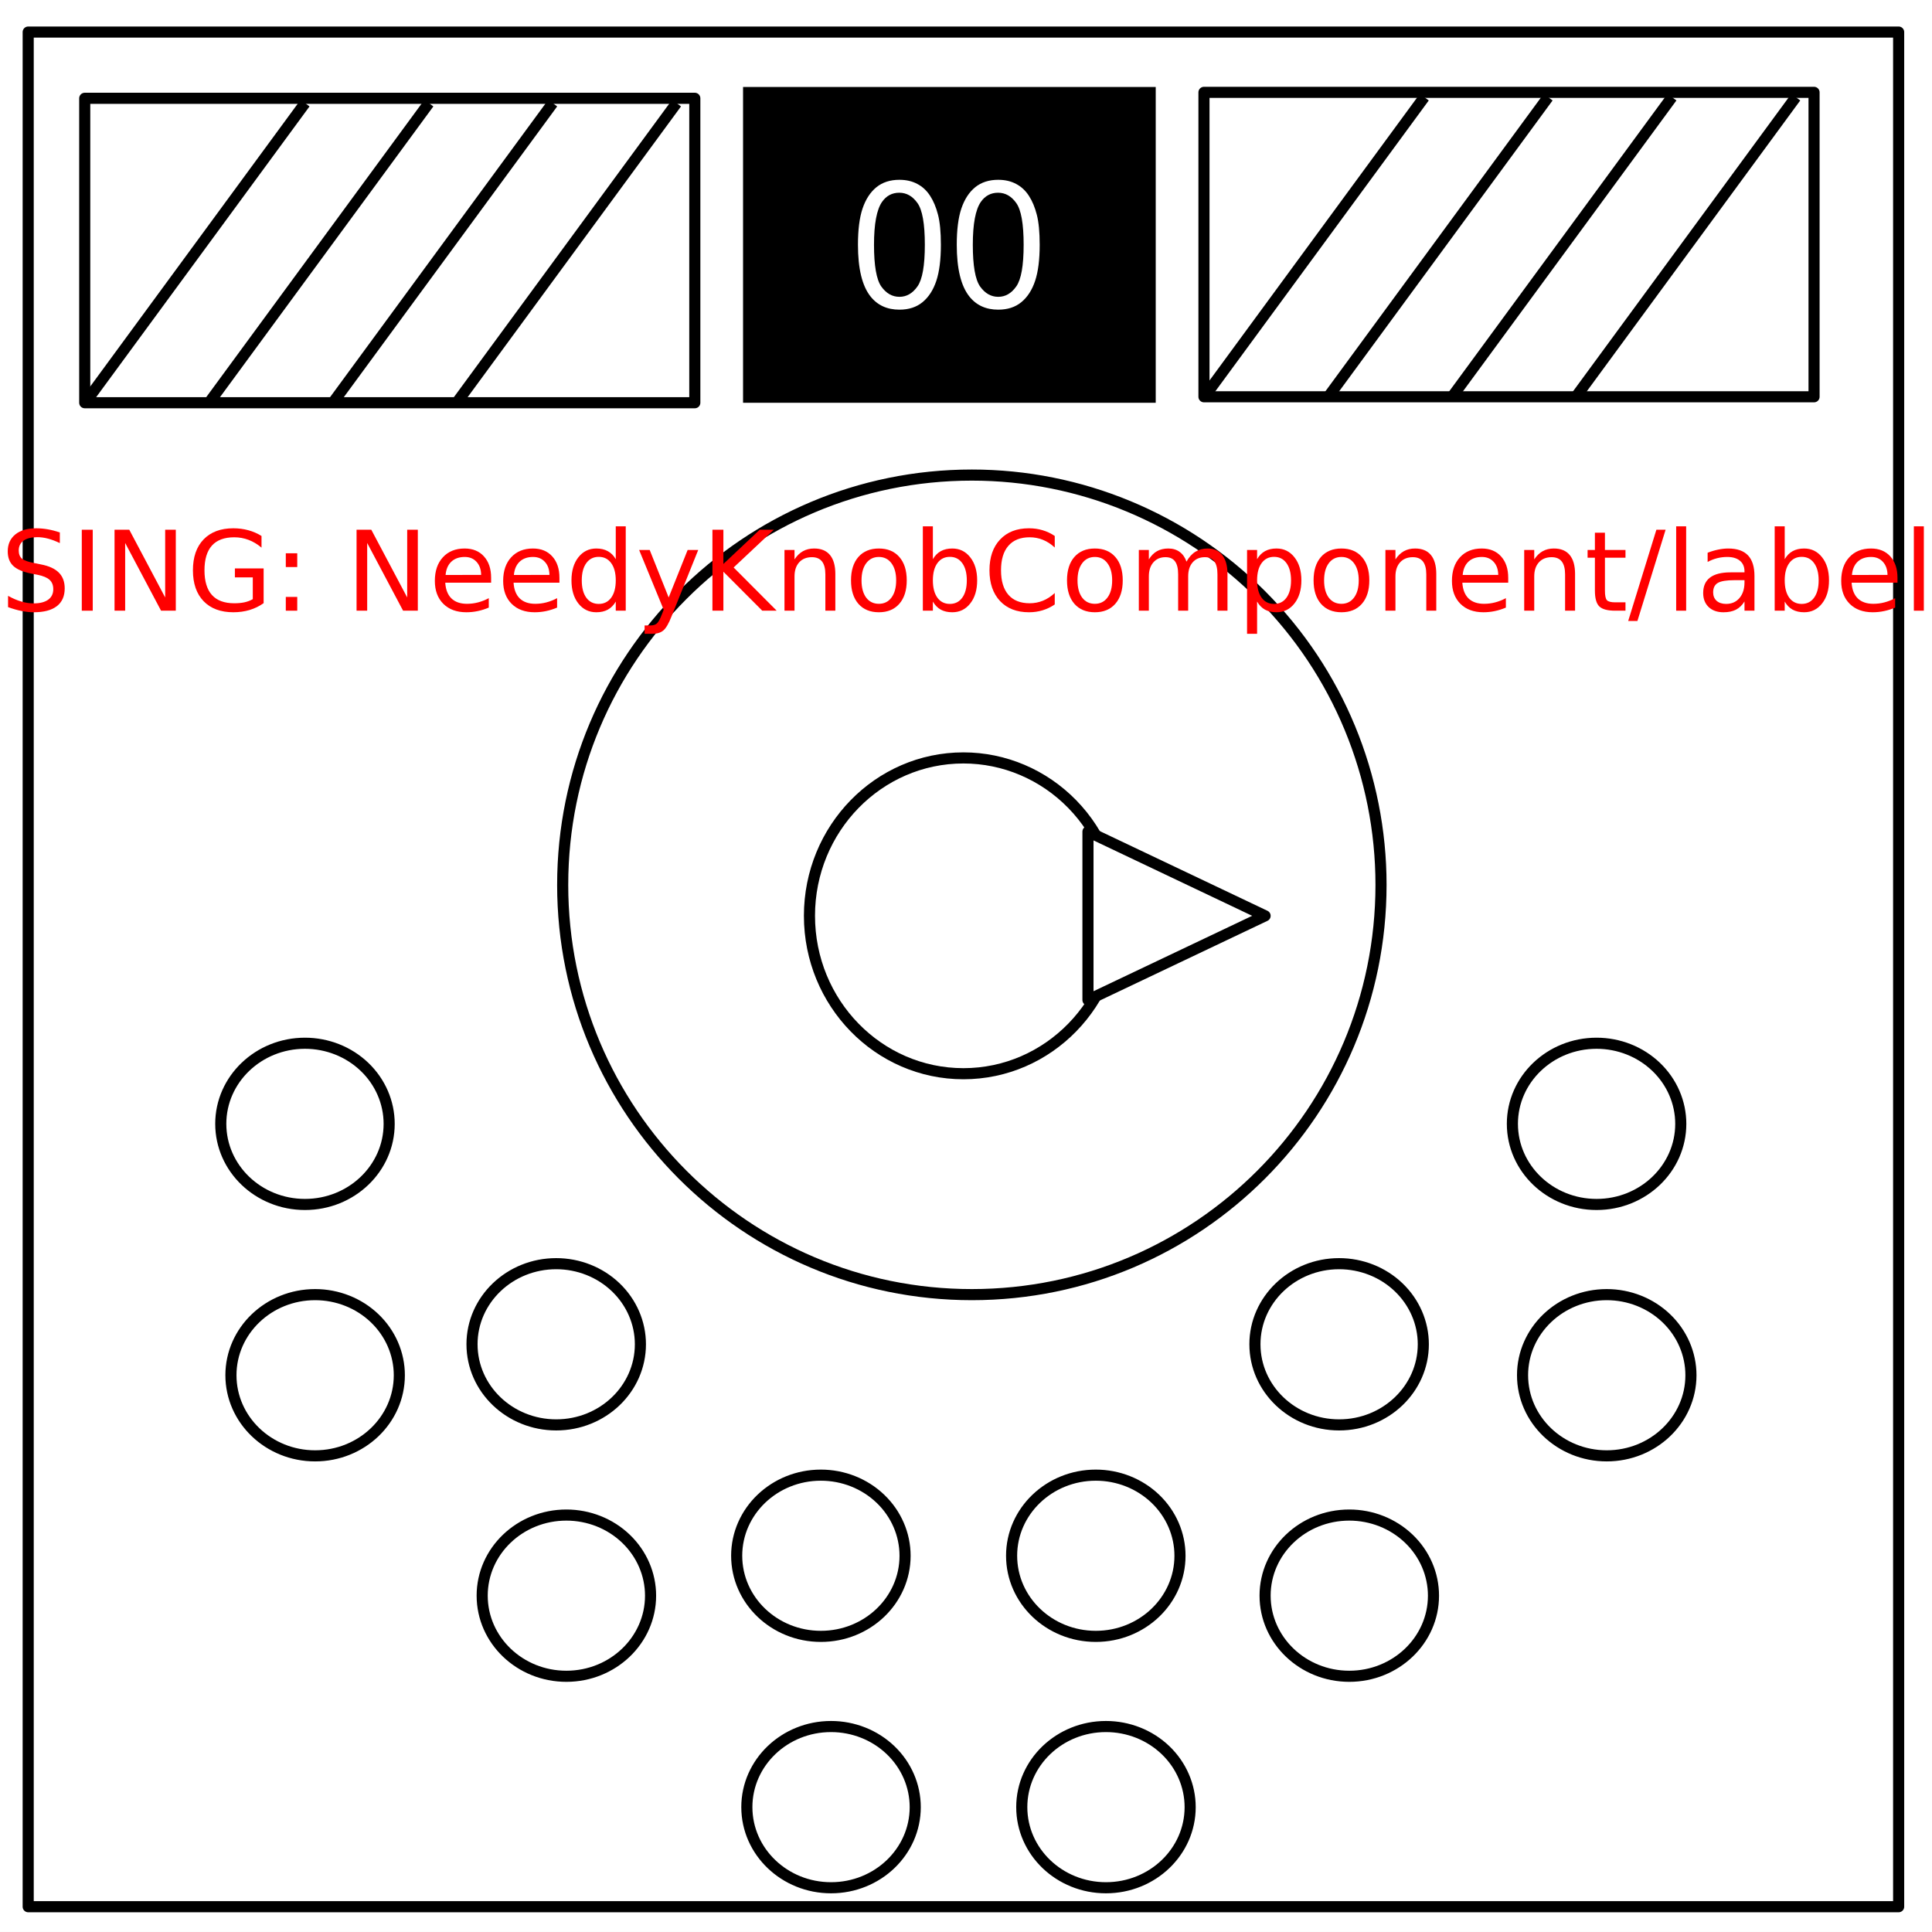
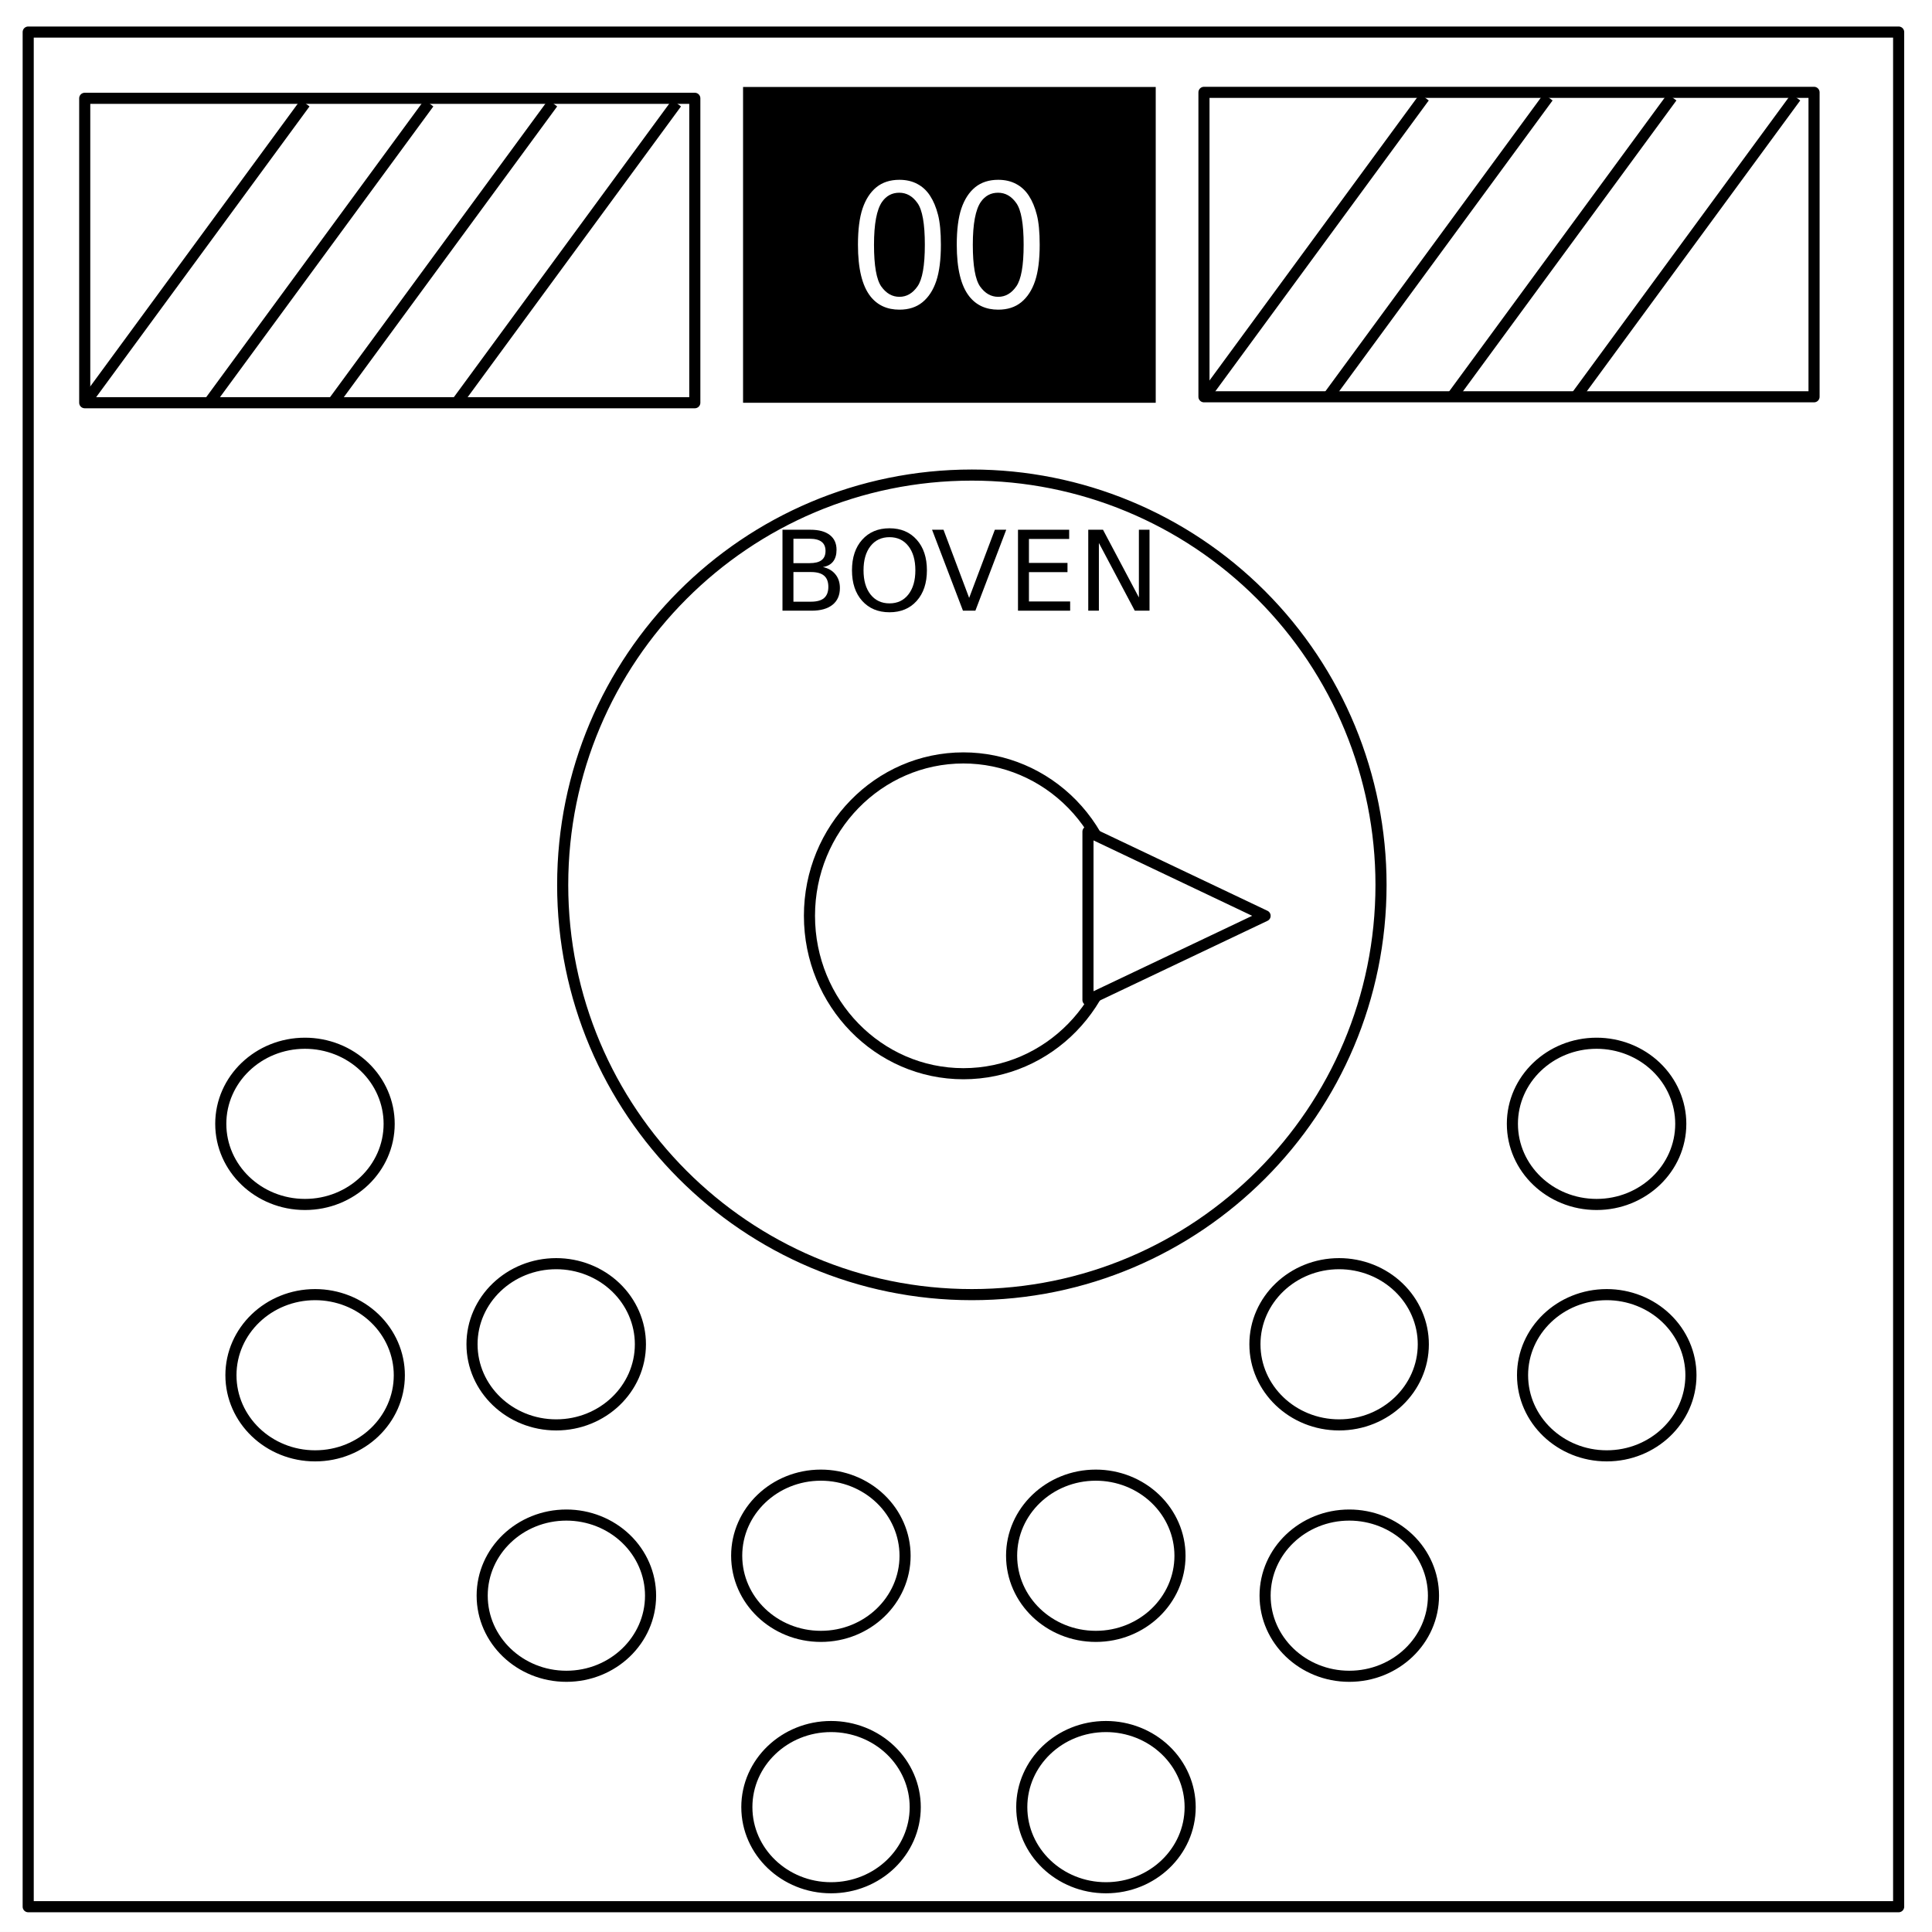
<svg xmlns="http://www.w3.org/2000/svg" id="svg125" stroke-miterlimit="10" stroke-linecap="square" stroke="none" fill="none" viewBox="0.0 0.0 348.0 348.0" version="1.1">
  <defs id="defs129" />
  <clipPath id="p.0">
    <path id="path2" clip-rule="nonzero" d="m0 0l348.0 0l0 348.0l-348.0 0l0 -348.0z" />
  </clipPath>
  <g id="g119" clip-path="url(#p.0)">
    <path style="fill:#000000;fill-opacity:0;fill-rule:nonzero" id="path5" d="M 0,0 H 348 V 348 H 0 Z" />
    <path style="fill:#ffffff;fill-rule:nonzero" id="path7" d="M -6,0 H 348.016 V 347.969 H -6 Z" />
    <path style="fill:#000000;fill-opacity:0;fill-rule:nonzero" id="path9" d="m 5.079,5.776 h 336.913 V 343.445 H 5.079 Z" />
    <path style="fill-rule:nonzero;stroke:#000000;stroke-width:2;stroke-linecap:butt;stroke-linejoin:round" id="path11" d="m 5.079,5.776 h 336.913 V 343.445 H 5.079 Z" />
    <path style="fill:#000000;fill-rule:nonzero" id="path13" d="m 133.843,15.667 h 74.331 v 56.882 h -74.331 z" />
    <path style="fill:#ffffff;fill-rule:nonzero" id="path15" d="m 154.539,44.09 q 0,-4.062 0.828,-6.531 0.844,-2.484 2.484,-3.828 1.656,-1.344 4.156,-1.344 1.844,0 3.234,0.75 1.391,0.734 2.297,2.141 0.906,1.391 1.422,3.406 0.516,2 0.516,5.406 0,4.031 -0.828,6.516 -0.828,2.469 -2.484,3.828 -1.641,1.344 -4.156,1.344 -3.312,0 -5.203,-2.375 -2.266,-2.859 -2.266,-9.312 z m 2.891,0 q 0,5.641 1.312,7.516 1.328,1.859 3.266,1.859 1.938,0 3.25,-1.875 1.328,-1.875 1.328,-7.5 0,-5.656 -1.328,-7.516 -1.312,-1.859 -3.281,-1.859 -1.938,0 -3.094,1.641 -1.453,2.094 -1.453,7.734 z m 14.906,0 q 0,-4.062 0.828,-6.531 0.844,-2.484 2.484,-3.828 1.656,-1.344 4.156,-1.344 1.844,0 3.234,0.75 1.391,0.734 2.297,2.141 0.906,1.391 1.422,3.406 0.516,2 0.516,5.406 0,4.031 -0.828,6.516 -0.828,2.469 -2.484,3.828 -1.641,1.344 -4.156,1.344 -3.312,0 -5.203,-2.375 -2.266,-2.859 -2.266,-9.312 z m 2.891,0 q 0,5.641 1.312,7.516 1.328,1.859 3.266,1.859 1.938,0 3.25,-1.875 1.328,-1.875 1.328,-7.5 0,-5.656 -1.328,-7.516 -1.312,-1.859 -3.281,-1.859 -1.938,0 -3.094,1.641 -1.453,2.094 -1.453,7.734 z" />
    <path style="fill:#ffffff;fill-rule:nonzero" id="path17" d="m 145.803,164.961 v 0 c 0,-15.707 12.416,-28.441 27.732,-28.441 v 0 c 7.355,0 14.409,2.996 19.61,8.33 5.201,5.334 8.123,12.568 8.123,20.111 v 0 c 0,15.707 -12.416,28.441 -27.732,28.441 v 0 c -15.316,0 -27.732,-12.733 -27.732,-28.441 z" />
    <path style="fill-rule:nonzero;stroke:#000000;stroke-width:2;stroke-linecap:butt;stroke-linejoin:round" id="path19" d="m 145.803,164.961 v 0 c 0,-15.707 12.416,-28.441 27.732,-28.441 v 0 c 7.355,0 14.409,2.996 19.61,8.33 5.201,5.334 8.123,12.568 8.123,20.111 v 0 c 0,15.707 -12.416,28.441 -27.732,28.441 v 0 c -15.316,0 -27.732,-12.733 -27.732,-28.441 z" />
    <path style="fill:#000000;fill-opacity:0;fill-rule:nonzero" id="path21" d="m 148.85,82.887 h 52.409 v 48 h -52.409 z" />
    <path style="fill:#ffffff;fill-rule:nonzero" id="path23" d="m 39.766,202.433 v 0 c 0,-8.019 6.79,-14.52 15.165,-14.52 v 0 c 4.022,0 7.879,1.53 10.724,4.253 2.844,2.723 4.442,6.416 4.442,10.267 v 0 c 0,8.019 -6.79,14.52 -15.165,14.52 v 0 c -8.376,0 -15.165,-6.501 -15.165,-14.52 z" />
    <path style="fill-rule:nonzero;stroke:#000000;stroke-width:2;stroke-linecap:butt;stroke-linejoin:round" id="path25" d="m 39.766,202.433 v 0 c 0,-8.019 6.79,-14.52 15.165,-14.52 v 0 c 4.022,0 7.879,1.53 10.724,4.253 2.844,2.723 4.442,6.416 4.442,10.267 v 0 c 0,8.019 -6.79,14.52 -15.165,14.52 v 0 c -8.376,0 -15.165,-6.501 -15.165,-14.52 z" />
    <path style="fill:#ffffff;fill-rule:nonzero" id="path27" d="m 85.021,242.138 v 0 c 0,-8.019 6.79,-14.52 15.165,-14.52 v 0 c 4.022,0 7.879,1.53 10.724,4.253 2.844,2.723 4.442,6.416 4.442,10.267 v 0 c 0,8.019 -6.79,14.52 -15.165,14.52 v 0 c -8.376,0 -15.165,-6.501 -15.165,-14.52 z" />
    <path style="fill-rule:nonzero;stroke:#000000;stroke-width:2;stroke-linecap:butt;stroke-linejoin:round" id="path29" d="m 85.021,242.138 v 0 c 0,-8.019 6.79,-14.52 15.165,-14.52 v 0 c 4.022,0 7.879,1.53 10.724,4.253 2.844,2.723 4.442,6.416 4.442,10.267 v 0 c 0,8.019 -6.79,14.52 -15.165,14.52 v 0 c -8.376,0 -15.165,-6.501 -15.165,-14.52 z" />
    <path style="fill:#ffffff;fill-rule:nonzero" id="path31" d="m 132.694,280.23 v 0 c 0,-8.019 6.79,-14.52 15.165,-14.52 v 0 c 4.022,0 7.879,1.53 10.724,4.253 2.844,2.723 4.442,6.416 4.442,10.267 v 0 c 0,8.019 -6.79,14.52 -15.165,14.52 v 0 c -8.376,0 -15.165,-6.501 -15.165,-14.52 z" />
    <path style="fill-rule:nonzero;stroke:#000000;stroke-width:2;stroke-linecap:butt;stroke-linejoin:round" id="path33" d="m 132.694,280.23 v 0 c 0,-8.019 6.79,-14.52 15.165,-14.52 v 0 c 4.022,0 7.879,1.53 10.724,4.253 2.844,2.723 4.442,6.416 4.442,10.267 v 0 c 0,8.019 -6.79,14.52 -15.165,14.52 v 0 c -8.376,0 -15.165,-6.501 -15.165,-14.52 z" />
    <path style="fill:#ffffff;fill-rule:nonzero" id="path35" d="m 41.597,247.714 v 0 c 0,-8.019 6.79,-14.52 15.165,-14.52 v 0 c 4.022,0 7.879,1.53 10.724,4.253 2.844,2.723 4.442,6.416 4.442,10.267 v 0 c 0,8.019 -6.79,14.52 -15.165,14.52 v 0 c -8.376,0 -15.165,-6.501 -15.165,-14.52 z" />
    <path style="fill-rule:nonzero;stroke:#000000;stroke-width:2;stroke-linecap:butt;stroke-linejoin:round" id="path37" d="m 41.597,247.714 v 0 c 0,-8.019 6.79,-14.52 15.165,-14.52 v 0 c 4.022,0 7.879,1.53 10.724,4.253 2.844,2.723 4.442,6.416 4.442,10.267 v 0 c 0,8.019 -6.79,14.52 -15.165,14.52 v 0 c -8.376,0 -15.165,-6.501 -15.165,-14.52 z" />
    <path style="fill:#ffffff;fill-rule:nonzero" id="path39" d="m 86.852,287.419 v 0 c 0,-8.019 6.79,-14.52 15.165,-14.52 v 0 c 4.022,0 7.879,1.53 10.724,4.253 2.844,2.723 4.442,6.416 4.442,10.267 v 0 c 0,8.019 -6.79,14.52 -15.165,14.52 v 0 c -8.376,0 -15.165,-6.501 -15.165,-14.52 z" />
    <path style="fill-rule:nonzero;stroke:#000000;stroke-width:2;stroke-linecap:butt;stroke-linejoin:round" id="path41" d="m 86.852,287.419 v 0 c 0,-8.019 6.79,-14.52 15.165,-14.52 v 0 c 4.022,0 7.879,1.53 10.724,4.253 2.844,2.723 4.442,6.416 4.442,10.267 v 0 c 0,8.019 -6.79,14.52 -15.165,14.52 v 0 c -8.376,0 -15.165,-6.501 -15.165,-14.52 z" />
    <path style="fill:#ffffff;fill-rule:nonzero" id="path43" d="m 134.525,325.51 v 0 c 0,-8.019 6.79,-14.52 15.165,-14.52 v 0 c 4.022,0 7.879,1.53 10.724,4.253 2.844,2.723 4.442,6.416 4.442,10.267 v 0 c 0,8.019 -6.79,14.52 -15.165,14.52 v 0 c -8.376,0 -15.165,-6.501 -15.165,-14.52 z" />
    <path style="fill-rule:nonzero;stroke:#000000;stroke-width:2;stroke-linecap:butt;stroke-linejoin:round" id="path45" d="m 134.525,325.51 v 0 c 0,-8.019 6.79,-14.52 15.165,-14.52 v 0 c 4.022,0 7.879,1.53 10.724,4.253 2.844,2.723 4.442,6.416 4.442,10.267 v 0 c 0,8.019 -6.79,14.52 -15.165,14.52 v 0 c -8.376,0 -15.165,-6.501 -15.165,-14.52 z" />
    <path style="fill:#ffffff;fill-rule:nonzero" id="path47" d="m 182.214,280.23 v 0 c 0,-8.019 6.79,-14.52 15.165,-14.52 v 0 c 4.022,0 7.879,1.53 10.724,4.253 2.844,2.723 4.442,6.416 4.442,10.267 v 0 c 0,8.019 -6.79,14.52 -15.165,14.52 v 0 c -8.376,0 -15.165,-6.501 -15.165,-14.52 z" />
    <path style="fill-rule:nonzero;stroke:#000000;stroke-width:2;stroke-linecap:butt;stroke-linejoin:round" id="path49" d="m 182.214,280.23 v 0 c 0,-8.019 6.79,-14.52 15.165,-14.52 v 0 c 4.022,0 7.879,1.53 10.724,4.253 2.844,2.723 4.442,6.416 4.442,10.267 v 0 c 0,8.019 -6.79,14.52 -15.165,14.52 v 0 c -8.376,0 -15.165,-6.501 -15.165,-14.52 z" />
    <path style="fill:#ffffff;fill-rule:nonzero" id="path51" d="m 184.045,325.51 v 0 c 0,-8.019 6.79,-14.52 15.165,-14.52 v 0 c 4.022,0 7.879,1.53 10.724,4.253 2.844,2.723 4.442,6.416 4.442,10.267 v 0 c 0,8.019 -6.79,14.52 -15.165,14.52 v 0 c -8.376,0 -15.165,-6.501 -15.165,-14.52 z" />
    <path style="fill-rule:nonzero;stroke:#000000;stroke-width:2;stroke-linecap:butt;stroke-linejoin:round" id="path53" d="m 184.045,325.51 v 0 c 0,-8.019 6.79,-14.52 15.165,-14.52 v 0 c 4.022,0 7.879,1.53 10.724,4.253 2.844,2.723 4.442,6.416 4.442,10.267 v 0 c 0,8.019 -6.79,14.52 -15.165,14.52 v 0 c -8.376,0 -15.165,-6.501 -15.165,-14.52 z" />
    <path style="fill:#ffffff;fill-rule:nonzero" id="path55" d="m 226.042,242.138 v 0 c 0,-8.019 6.79,-14.52 15.165,-14.52 v 0 c 4.022,0 7.879,1.53 10.724,4.253 2.844,2.723 4.442,6.416 4.442,10.267 v 0 c 0,8.019 -6.79,14.52 -15.165,14.52 v 0 c -8.376,0 -15.165,-6.501 -15.165,-14.52 z" />
    <path style="fill-rule:nonzero;stroke:#000000;stroke-width:2;stroke-linecap:butt;stroke-linejoin:round" id="path57" d="m 226.042,242.138 v 0 c 0,-8.019 6.79,-14.52 15.165,-14.52 v 0 c 4.022,0 7.879,1.53 10.724,4.253 2.844,2.723 4.442,6.416 4.442,10.267 v 0 c 0,8.019 -6.79,14.52 -15.165,14.52 v 0 c -8.376,0 -15.165,-6.501 -15.165,-14.52 z" />
    <path style="fill:#ffffff;fill-rule:nonzero" id="path59" d="m 227.873,287.419 v 0 c 0,-8.019 6.79,-14.52 15.165,-14.52 v 0 c 4.022,0 7.879,1.53 10.724,4.253 2.844,2.723 4.442,6.416 4.442,10.267 v 0 c 0,8.019 -6.79,14.52 -15.165,14.52 v 0 c -8.376,0 -15.165,-6.501 -15.165,-14.52 z" />
    <path style="fill-rule:nonzero;stroke:#000000;stroke-width:2;stroke-linecap:butt;stroke-linejoin:round" id="path61" d="m 227.873,287.419 v 0 c 0,-8.019 6.79,-14.52 15.165,-14.52 v 0 c 4.022,0 7.879,1.53 10.724,4.253 2.844,2.723 4.442,6.416 4.442,10.267 v 0 c 0,8.019 -6.79,14.52 -15.165,14.52 v 0 c -8.376,0 -15.165,-6.501 -15.165,-14.52 z" />
    <path style="fill:#ffffff;fill-rule:nonzero" id="path63" d="m 272.417,202.433 v 0 c 0,-8.019 6.79,-14.52 15.165,-14.52 v 0 c 4.022,0 7.879,1.53 10.724,4.253 2.844,2.723 4.442,6.416 4.442,10.267 v 0 c 0,8.019 -6.79,14.52 -15.165,14.52 v 0 c -8.376,0 -15.165,-6.501 -15.165,-14.52 z" />
    <path style="fill-rule:nonzero;stroke:#000000;stroke-width:2;stroke-linecap:butt;stroke-linejoin:round" id="path65" d="m 272.417,202.433 v 0 c 0,-8.019 6.79,-14.52 15.165,-14.52 v 0 c 4.022,0 7.879,1.53 10.724,4.253 2.844,2.723 4.442,6.416 4.442,10.267 v 0 c 0,8.019 -6.79,14.52 -15.165,14.52 v 0 c -8.376,0 -15.165,-6.501 -15.165,-14.52 z" />
    <path style="fill:#ffffff;fill-rule:nonzero" id="path67" d="m 274.248,247.714 v 0 c 0,-8.019 6.79,-14.52 15.165,-14.52 v 0 c 4.022,0 7.879,1.53 10.724,4.253 2.844,2.723 4.442,6.416 4.442,10.267 v 0 c 0,8.019 -6.79,14.52 -15.165,14.52 v 0 c -8.376,0 -15.165,-6.501 -15.165,-14.52 z" />
    <path style="fill-rule:nonzero;stroke:#000000;stroke-width:2;stroke-linecap:butt;stroke-linejoin:round" id="path69" d="m 274.248,247.714 v 0 c 0,-8.019 6.79,-14.52 15.165,-14.52 v 0 c 4.022,0 7.879,1.53 10.724,4.253 2.844,2.723 4.442,6.416 4.442,10.267 v 0 c 0,8.019 -6.79,14.52 -15.165,14.52 v 0 c -8.376,0 -15.165,-6.501 -15.165,-14.52 z" />
    <path style="fill:#ffffff;fill-rule:nonzero" id="path71" d="m 195.969,149.795 31.905,15.165 -31.905,15.165 z" />
    <path style="fill-rule:nonzero;stroke:#000000;stroke-width:2;stroke-linecap:butt;stroke-linejoin:round" id="path73" d="m 195.969,149.795 31.905,15.165 -31.905,15.165 z" />
    <path style="fill:#000000;fill-opacity:0;fill-rule:nonzero" id="path75" d="m 101.354,159.383 v 0 c 0,-40.765 32.997,-73.811 73.701,-73.811 v 0 c 19.547,0 38.293,7.776 52.114,21.619 13.822,13.842 21.586,32.616 21.586,52.192 v 0 c 0,40.765 -32.997,73.811 -73.701,73.811 v 0 c -40.704,0 -73.701,-33.046 -73.701,-73.811 z" />
    <path style="fill-rule:nonzero;stroke:#000000;stroke-width:2;stroke-linecap:butt;stroke-linejoin:round" id="path77" d="m 101.354,159.383 v 0 c 0,-40.765 32.997,-73.811 73.701,-73.811 v 0 c 19.547,0 38.293,7.776 52.114,21.619 13.822,13.842 21.586,32.616 21.586,52.192 v 0 c 0,40.765 -32.997,73.811 -73.701,73.811 v 0 c -40.704,0 -73.701,-33.046 -73.701,-73.811 z" />
    <path style="fill:#ffffff;fill-rule:nonzero" id="path79" d="M 15.262,17.706 H 125.152 v 54.835 H 15.262 Z" />
    <path style="fill-rule:nonzero;stroke:#000000;stroke-width:2;stroke-linecap:butt;stroke-linejoin:round" id="path81" d="M 15.262,17.706 H 125.152 v 54.835 H 15.262 Z" />
    <path style="fill:#000000;fill-opacity:0;fill-rule:nonzero" id="path83" d="M 15.262,72.654 54.948,18.575" />
    <path style="fill-rule:nonzero;stroke:#000000;stroke-width:2;stroke-linecap:butt;stroke-linejoin:round" id="path85" d="M 15.262,72.654 54.948,18.575" />
    <path style="fill:#000000;fill-opacity:0;fill-rule:nonzero" id="path87" d="M 37.566,72.654 77.252,18.575" />
    <path style="fill-rule:nonzero;stroke:#000000;stroke-width:2;stroke-linecap:butt;stroke-linejoin:round" id="path89" d="M 37.566,72.654 77.252,18.575" />
    <path style="fill:#000000;fill-opacity:0;fill-rule:nonzero" id="path91" d="M 59.871,72.654 99.556,18.575" />
    <path style="fill-rule:nonzero;stroke:#000000;stroke-width:2;stroke-linecap:butt;stroke-linejoin:round" id="path93" d="M 59.871,72.654 99.556,18.575" />
    <path style="fill:#000000;fill-opacity:0;fill-rule:nonzero" id="path95" d="M 82.175,72.654 121.86,18.575" />
    <path style="fill-rule:nonzero;stroke:#000000;stroke-width:2;stroke-linecap:butt;stroke-linejoin:round" id="path97" d="M 82.175,72.654 121.86,18.575" />
    <path style="fill:#ffffff;fill-rule:nonzero" id="path99" d="m 216.864,16.634 h 109.89 v 54.835 H 216.864 Z" />
    <path style="fill-rule:nonzero;stroke:#000000;stroke-width:2;stroke-linecap:butt;stroke-linejoin:round" id="path101" d="m 216.864,16.634 h 109.89 v 54.835 H 216.864 Z" />
    <path style="fill:#000000;fill-opacity:0;fill-rule:nonzero" id="path103" d="M 216.864,71.581 256.549,17.503" />
    <path style="fill-rule:nonzero;stroke:#000000;stroke-width:2;stroke-linecap:butt;stroke-linejoin:round" id="path105" d="M 216.864,71.581 256.549,17.503" />
    <path style="fill:#000000;fill-opacity:0;fill-rule:nonzero" id="path107" d="M 239.168,71.581 278.853,17.503" />
    <path style="fill-rule:nonzero;stroke:#000000;stroke-width:2;stroke-linecap:butt;stroke-linejoin:round" id="path109" d="M 239.168,71.581 278.853,17.503" />
    <path style="fill:#000000;fill-opacity:0;fill-rule:nonzero" id="path111" d="M 261.472,71.581 301.157,17.503" />
    <path style="fill-rule:nonzero;stroke:#000000;stroke-width:2;stroke-linecap:butt;stroke-linejoin:round" id="path113" d="M 261.472,71.581 301.157,17.503" />
    <path style="fill:#000000;fill-opacity:0;fill-rule:nonzero" id="path115" d="M 283.776,71.581 323.461,17.503" />
    <path style="fill-rule:nonzero;stroke:#000000;stroke-width:2;stroke-linecap:butt;stroke-linejoin:round" id="path117" d="M 283.776,71.581 323.461,17.503" />
  </g>
-   <g id="text123" style="font-size:20px;font-family:sans-serif;text-anchor:middle;fill:#000000" aria-label="[MISSING: NeedyKnobComponent/label_up]">
-     <path id="path133" style="fill:#ff0000" d="m -41.879,94.805 h 4.141 v 1.396 h -2.344 v 15.039 h 2.344 v 1.396 h -4.141 z" />
-     <path id="path135" style="fill:#ff0000" d="m -33.822,95.42 h 2.939 l 3.721,9.922 3.74,-9.922 h 2.939 V 110 H -22.406 V 97.197 l -3.76,10 h -1.982 L -31.908,97.197 V 110 h -1.914 z" />
-     <path id="path137" style="fill:#ff0000" d="m -16.557,95.42 h 1.973 V 110 h -1.973 z" />
-     <path id="path139" style="fill:#ff0000" d="m -1.918,95.898 v 1.924 q -1.123,-0.537 -2.119,-0.801 -0.996,-0.264 -1.924,-0.264 -1.611,0 -2.49,0.625 -0.869,0.625 -0.869,1.777 0,0.967 0.576,1.465 0.586,0.488 2.207,0.791 l 1.191,0.244 q 2.207,0.42 3.252,1.484 1.055,1.055 1.055,2.832 0,2.119 -1.426,3.213 -1.416,1.094 -4.16,1.094 -1.035,0 -2.207,-0.234 -1.162,-0.234 -2.412,-0.693 v -2.031 q 1.201,0.674 2.354,1.016 1.152,0.342 2.266,0.342 1.689,0 2.607,-0.664 0.918,-0.664 0.918,-1.895 0,-1.074 -0.664,-1.68 -0.654,-0.605 -2.158,-0.908 l -1.201,-0.234 q -2.207,-0.439 -3.193,-1.377 -0.986,-0.938 -0.986,-2.607 0,-1.934 1.357,-3.047 1.367,-1.113 3.76,-1.113 1.025,0 2.09,0.186 1.064,0.186 2.178,0.557 z" />
-     <path id="path141" style="fill:#ff0000" d="m 10.777,95.898 v 1.924 Q 9.654,97.285 8.658,97.021 7.662,96.758 6.734,96.758 q -1.611,0 -2.49,0.625 Q 3.375,98.008 3.375,99.16 q 0,0.967 0.576,1.465 0.586,0.488 2.207,0.791 l 1.191,0.244 q 2.207,0.42 3.252,1.484 1.055,1.055 1.055,2.832 0,2.119 -1.426,3.213 -1.416,1.094 -4.16,1.094 -1.035,0 -2.207,-0.234 -1.162,-0.234 -2.412,-0.693 v -2.031 q 1.201,0.674 2.354,1.016 1.152,0.342 2.266,0.342 1.689,0 2.607,-0.664 0.918,-0.664 0.918,-1.895 0,-1.074 -0.664,-1.68 -0.654,-0.605 -2.158,-0.908 l -1.201,-0.234 q -2.207,-0.439 -3.193,-1.377 -0.986,-0.938 -0.986,-2.607 0,-1.934 1.357,-3.047 1.367,-1.113 3.76,-1.113 1.025,0 2.09,0.186 1.064,0.186 2.178,0.557 z" />
-     <path id="path143" style="fill:#ff0000" d="m 14.732,95.42 h 1.973 V 110 h -1.973 z" />
-     <path id="path145" style="fill:#ff0000" d="m 20.631,95.42 h 2.656 l 6.465,12.197 V 95.42 h 1.914 V 110 h -2.656 L 22.545,97.803 V 110 h -1.914 z" />
-     <path id="path147" style="fill:#ff0000" d="m 45.533,107.92 v -3.916 h -3.223 v -1.621 h 5.176 v 6.26 q -1.143,0.811 -2.52,1.23 -1.377,0.41 -2.939,0.41 -3.418,0 -5.352,-1.992 -1.924,-2.002 -1.924,-5.566 0,-3.574 1.924,-5.566 1.934,-2.002 5.352,-2.002 1.426,0 2.705,0.352 1.289,0.352 2.373,1.035 v 2.1 q -1.094,-0.928 -2.324,-1.396 -1.23,-0.469 -2.588,-0.469 -2.676,0 -4.023,1.494 -1.338,1.494 -1.338,4.453 0,2.949 1.338,4.443 1.348,1.494 4.023,1.494 1.045,0 1.865,-0.176 0.82,-0.186 1.475,-0.566 z" />
-     <path id="path149" style="fill:#ff0000" d="m 51.48,107.52 h 2.061 V 110 h -2.061 z m 0,-7.861 h 2.061 v 2.48 h -2.061 z" />
-     <path id="path151" style="fill:#ff0000" d="m 64.225,95.42 h 2.656 l 6.465,12.197 V 95.42 h 1.914 V 110 h -2.656 L 66.139,97.803 V 110 h -1.914 z" />
-     <path id="path153" style="fill:#ff0000" d="m 88.463,104.082 v 0.879 h -8.262 q 0.117,1.855 1.113,2.832 1.006,0.967 2.793,0.967 1.035,0 2.002,-0.254 0.977,-0.254 1.934,-0.762 v 1.699 q -0.967,0.41 -1.982,0.625 Q 85.045,110.283 84,110.283 q -2.617,0 -4.15,-1.523 -1.523,-1.523 -1.523,-4.121 0,-2.686 1.445,-4.258 1.455,-1.582 3.916,-1.582 2.207,0 3.486,1.426 1.289,1.416 1.289,3.857 z m -1.797,-0.527 q -0.02,-1.475 -0.83,-2.354 -0.801,-0.879 -2.129,-0.879 -1.504,0 -2.412,0.85 -0.898,0.85 -1.035,2.393 z" />
-     <path id="path155" style="fill:#ff0000" d="m 100.768,104.082 v 0.879 h -8.262 q 0.117,1.855 1.113,2.832 1.006,0.967 2.793,0.967 1.035,0 2.002,-0.254 0.977,-0.254 1.934,-0.762 v 1.699 q -0.967,0.41 -1.982,0.625 -1.016,0.215 -2.061,0.215 -2.617,0 -4.15,-1.523 -1.523,-1.523 -1.523,-4.121 0,-2.686 1.445,-4.258 1.455,-1.582 3.916,-1.582 2.207,0 3.486,1.426 1.289,1.416 1.289,3.857 z m -1.797,-0.527 q -0.02,-1.475 -0.83,-2.354 -0.801,-0.879 -2.129,-0.879 -1.504,0 -2.412,0.85 -0.898,0.85 -1.035,2.393 z" />
-     <path id="path157" style="fill:#ff0000" d="m 110.914,100.723 v -5.918 h 1.797 V 110 h -1.797 v -1.641 q -0.566,0.977 -1.436,1.455 -0.859,0.469 -2.07,0.469 -1.982,0 -3.232,-1.582 -1.24,-1.582 -1.24,-4.16 0,-2.578 1.24,-4.16 1.25,-1.582 3.232,-1.582 1.211,0 2.07,0.479 0.869,0.469 1.436,1.445 z m -6.123,3.818 q 0,1.982 0.811,3.115 0.82,1.123 2.246,1.123 1.426,0 2.246,-1.123 0.82,-1.133 0.82,-3.115 0,-1.982 -0.82,-3.105 -0.82,-1.133 -2.246,-1.133 -1.426,0 -2.246,1.133 -0.811,1.123 -0.811,3.105 z" />
-     <path id="path159" style="fill:#ff0000" d="m 120.963,111.016 q -0.762,1.953 -1.484,2.549 -0.723,0.596 -1.934,0.596 h -1.436 v -1.504 h 1.055 q 0.742,0 1.152,-0.352 0.41,-0.352 0.908,-1.66 l 0.322,-0.82 -4.424,-10.762 h 1.904 l 3.418,8.555 3.418,-8.555 h 1.904 z" />
-     <path id="path161" style="fill:#ff0000" d="m 128.326,95.42 h 1.973 v 6.162 l 6.543,-6.162 h 2.539 l -7.236,6.797 7.754,7.783 h -2.598 l -7.002,-7.021 V 110 h -1.973 z" />
-     <path id="path163" style="fill:#ff0000" d="M 150.465,103.398 V 110 h -1.797 v -6.543 q 0,-1.553 -0.605,-2.324 -0.605,-0.771 -1.816,-0.771 -1.455,0 -2.295,0.928 -0.84,0.928 -0.84,2.529 V 110 h -1.807 V 99.062 h 1.807 v 1.699 q 0.645,-0.986 1.514,-1.475 0.879,-0.488 2.021,-0.488 1.885,0 2.852,1.172 0.967,1.162 0.967,3.428 z" />
-     <path id="path165" style="fill:#ff0000" d="m 158.307,100.322 q -1.445,0 -2.285,1.133 -0.84,1.123 -0.84,3.086 0,1.963 0.83,3.096 0.84,1.123 2.295,1.123 1.436,0 2.275,-1.133 0.84,-1.133 0.84,-3.086 0,-1.943 -0.84,-3.076 -0.84,-1.143 -2.275,-1.143 z m 0,-1.523 q 2.344,0 3.682,1.523 1.338,1.523 1.338,4.219 0,2.686 -1.338,4.219 -1.338,1.523 -3.682,1.523 -2.354,0 -3.691,-1.523 -1.328,-1.533 -1.328,-4.219 0,-2.695 1.328,-4.219 1.338,-1.523 3.691,-1.523 z" />
-     <path id="path167" style="fill:#ff0000" d="m 174.146,104.541 q 0,-1.982 -0.82,-3.105 -0.811,-1.133 -2.236,-1.133 -1.426,0 -2.246,1.133 -0.811,1.123 -0.811,3.105 0,1.982 0.811,3.115 0.82,1.123 2.246,1.123 1.426,0 2.236,-1.123 0.82,-1.133 0.82,-3.115 z m -6.113,-3.818 q 0.566,-0.977 1.426,-1.445 0.869,-0.479 2.07,-0.479 1.992,0 3.232,1.582 1.25,1.582 1.25,4.16 0,2.578 -1.25,4.16 -1.24,1.582 -3.232,1.582 -1.201,0 -2.07,-0.469 -0.859,-0.479 -1.426,-1.455 V 110 h -1.807 V 94.805 h 1.807 z" />
-     <path id="path169" style="fill:#ff0000" d="m 189.986,96.543 v 2.08 q -0.996,-0.928 -2.129,-1.387 -1.123,-0.459 -2.393,-0.459 -2.5,0 -3.828,1.533 -1.328,1.523 -1.328,4.414 0,2.881 1.328,4.414 1.328,1.523 3.828,1.523 1.27,0 2.393,-0.459 1.133,-0.459 2.129,-1.387 v 2.061 q -1.035,0.703 -2.197,1.055 -1.152,0.352 -2.441,0.352 -3.311,0 -5.215,-2.021 -1.904,-2.031 -1.904,-5.537 0,-3.516 1.904,-5.537 1.904,-2.031 5.215,-2.031 1.309,0 2.461,0.352 1.162,0.342 2.178,1.035 z" />
-     <path id="path171" style="fill:#ff0000" d="m 197.213,100.322 q -1.445,0 -2.285,1.133 -0.84,1.123 -0.84,3.086 0,1.963 0.83,3.096 0.84,1.123 2.295,1.123 1.436,0 2.275,-1.133 0.84,-1.133 0.84,-3.086 0,-1.943 -0.84,-3.076 -0.84,-1.143 -2.275,-1.143 z m 0,-1.523 q 2.344,0 3.682,1.523 1.338,1.523 1.338,4.219 0,2.686 -1.338,4.219 -1.338,1.523 -3.682,1.523 -2.354,0 -3.691,-1.523 -1.328,-1.533 -1.328,-4.219 0,-2.695 1.328,-4.219 1.338,-1.523 3.691,-1.523 z" />
-     <path id="path173" style="fill:#ff0000" d="m 213.717,101.162 q 0.674,-1.211 1.611,-1.787 0.938,-0.576 2.207,-0.576 1.709,0 2.637,1.201 0.928,1.191 0.928,3.398 V 110 h -1.807 v -6.543 q 0,-1.572 -0.557,-2.334 -0.557,-0.762 -1.699,-0.762 -1.396,0 -2.207,0.928 -0.811,0.928 -0.811,2.529 V 110 h -1.807 v -6.543 q 0,-1.582 -0.557,-2.334 -0.557,-0.762 -1.719,-0.762 -1.377,0 -2.188,0.938 -0.811,0.928 -0.811,2.52 V 110 h -1.807 V 99.062 h 1.807 v 1.699 q 0.615,-1.006 1.475,-1.484 0.859,-0.479 2.041,-0.479 1.191,0 2.021,0.605 0.84,0.605 1.24,1.758 z" />
-     <path id="path175" style="fill:#ff0000" d="m 226.432,108.359 v 5.801 H 224.625 V 99.062 h 1.807 v 1.66 q 0.566,-0.977 1.426,-1.445 0.869,-0.479 2.07,-0.479 1.992,0 3.232,1.582 1.25,1.582 1.25,4.16 0,2.578 -1.25,4.16 -1.24,1.582 -3.232,1.582 -1.201,0 -2.07,-0.469 -0.859,-0.479 -1.426,-1.455 z m 6.113,-3.818 q 0,-1.982 -0.82,-3.105 -0.811,-1.133 -2.236,-1.133 -1.426,0 -2.246,1.133 -0.811,1.123 -0.811,3.105 0,1.982 0.811,3.115 0.82,1.123 2.246,1.123 1.426,0 2.236,-1.123 0.82,-1.133 0.82,-3.115 z" />
-     <path id="path177" style="fill:#ff0000" d="m 241.627,100.322 q -1.445,0 -2.285,1.133 -0.84,1.123 -0.84,3.086 0,1.963 0.83,3.096 0.84,1.123 2.295,1.123 1.436,0 2.275,-1.133 0.84,-1.133 0.84,-3.086 0,-1.943 -0.84,-3.076 -0.84,-1.143 -2.275,-1.143 z m 0,-1.523 q 2.344,0 3.682,1.523 1.338,1.523 1.338,4.219 0,2.686 -1.338,4.219 -1.338,1.523 -3.682,1.523 -2.354,0 -3.691,-1.523 -1.328,-1.533 -1.328,-4.219 0,-2.695 1.328,-4.219 1.338,-1.523 3.691,-1.523 z" />
-     <path id="path179" style="fill:#ff0000" d="M 258.707,103.398 V 110 h -1.797 v -6.543 q 0,-1.553 -0.605,-2.324 -0.605,-0.771 -1.816,-0.771 -1.455,0 -2.295,0.928 -0.84,0.928 -0.84,2.529 V 110 h -1.807 V 99.062 h 1.807 v 1.699 q 0.645,-0.986 1.514,-1.475 0.879,-0.488 2.021,-0.488 1.885,0 2.852,1.172 0.967,1.162 0.967,3.428 z" />
-     <path id="path181" style="fill:#ff0000" d="m 271.666,104.082 v 0.879 h -8.262 q 0.117,1.855 1.113,2.832 1.006,0.967 2.793,0.967 1.035,0 2.002,-0.254 0.977,-0.254 1.934,-0.762 v 1.699 q -0.967,0.41 -1.982,0.625 -1.016,0.215 -2.061,0.215 -2.617,0 -4.15,-1.523 -1.523,-1.523 -1.523,-4.121 0,-2.686 1.445,-4.258 1.455,-1.582 3.916,-1.582 2.207,0 3.486,1.426 1.289,1.416 1.289,3.857 z m -1.797,-0.527 q -0.019,-1.475 -0.83,-2.354 -0.801,-0.879 -2.129,-0.879 -1.504,0 -2.412,0.85 -0.898,0.85 -1.035,2.393 z" />
-     <path id="path183" style="fill:#ff0000" d="M 283.707,103.398 V 110 h -1.797 v -6.543 q 0,-1.553 -0.605,-2.324 -0.605,-0.771 -1.816,-0.771 -1.455,0 -2.295,0.928 -0.84,0.928 -0.84,2.529 V 110 h -1.807 V 99.062 h 1.807 v 1.699 q 0.645,-0.986 1.514,-1.475 0.879,-0.488 2.021,-0.488 1.885,0 2.852,1.172 0.967,1.162 0.967,3.428 z" />
-     <path id="path185" style="fill:#ff0000" d="M 289.088,95.957 V 99.062 h 3.701 v 1.396 h -3.701 v 5.938 q 0,1.338 0.361,1.719 0.371,0.381 1.494,0.381 h 1.846 V 110 h -1.846 q -2.08,0 -2.871,-0.771 -0.791,-0.781 -0.791,-2.832 v -5.938 h -1.318 V 99.062 h 1.318 v -3.105 z" />
-     <path id="path187" style="fill:#ff0000" d="m 298.355,95.42 h 1.66 l -5.078,16.436 h -1.66 z" />
-     <path id="path189" style="fill:#ff0000" d="m 301.92,94.805 h 1.797 V 110 h -1.797 z" />
-     <path id="path191" style="fill:#ff0000" d="m 312.438,104.502 q -2.178,0 -3.018,0.498 -0.84,0.498 -0.84,1.699 0,0.957 0.625,1.523 0.635,0.557 1.719,0.557 1.494,0 2.393,-1.055 0.908,-1.064 0.908,-2.822 v -0.4 z m 3.584,-0.742 V 110 h -1.797 v -1.66 q -0.615,0.996 -1.533,1.475 -0.918,0.469 -2.246,0.469 -1.68,0 -2.676,-0.938 -0.986,-0.947 -0.986,-2.529 0,-1.846 1.23,-2.783 1.24,-0.938 3.691,-0.938 h 2.52 v -0.176 q 0,-1.24 -0.82,-1.914 -0.811,-0.684 -2.285,-0.684 -0.938,0 -1.826,0.225 -0.889,0.225 -1.709,0.674 v -1.66 q 0.986,-0.381 1.914,-0.566 0.928,-0.195 1.807,-0.195 2.373,0 3.545,1.23 1.172,1.23 1.172,3.73 z" />
-     <path id="path193" style="fill:#ff0000" d="m 327.584,104.541 q 0,-1.982 -0.82,-3.105 -0.811,-1.133 -2.236,-1.133 -1.426,0 -2.246,1.133 -0.811,1.123 -0.811,3.105 0,1.982 0.811,3.115 0.82,1.123 2.246,1.123 1.426,0 2.236,-1.123 0.82,-1.133 0.82,-3.115 z m -6.113,-3.818 q 0.566,-0.977 1.426,-1.445 0.869,-0.479 2.07,-0.479 1.992,0 3.232,1.582 1.25,1.582 1.25,4.16 0,2.578 -1.25,4.16 -1.24,1.582 -3.232,1.582 -1.201,0 -2.07,-0.469 -0.859,-0.479 -1.426,-1.455 V 110 h -1.807 V 94.805 h 1.807 z" />
-     <path id="path195" style="fill:#ff0000" d="m 341.783,104.082 v 0.879 h -8.262 q 0.117,1.855 1.113,2.832 1.006,0.967 2.793,0.967 1.035,0 2.002,-0.254 0.977,-0.254 1.934,-0.762 v 1.699 q -0.967,0.41 -1.982,0.625 -1.016,0.215 -2.061,0.215 -2.617,0 -4.15,-1.523 -1.523,-1.523 -1.523,-4.121 0,-2.686 1.445,-4.258 1.455,-1.582 3.916,-1.582 2.207,0 3.486,1.426 1.289,1.416 1.289,3.857 z m -1.797,-0.527 q -0.019,-1.475 -0.83,-2.354 -0.801,-0.879 -2.129,-0.879 -1.504,0 -2.412,0.85 -0.898,0.85 -1.035,2.393 z" />
-     <path id="path197" style="fill:#ff0000" d="m 344.732,94.805 h 1.797 V 110 h -1.797 z" />
-     <path id="path199" style="fill:#ff0000" d="m 358.59,113.32 v 1.396 h -10.391 v -1.396 z" />
-     <path id="path201" style="fill:#ff0000" d="M 360.094,105.684 V 99.062 h 1.797 v 6.553 q 0,1.553 0.605,2.334 0.605,0.771 1.816,0.771 1.455,0 2.295,-0.928 0.85,-0.928 0.85,-2.529 V 99.062 h 1.797 V 110 h -1.797 v -1.68 q -0.654,0.996 -1.523,1.484 -0.859,0.479 -2.002,0.479 -1.885,0 -2.861,-1.172 -0.977,-1.172 -0.977,-3.428 z m 4.521,-6.885 z" />
-     <path id="path203" style="fill:#ff0000" d="m 374.713,108.359 v 5.801 h -1.807 V 99.062 h 1.807 v 1.66 q 0.566,-0.977 1.426,-1.445 0.869,-0.479 2.07,-0.479 1.992,0 3.232,1.582 1.25,1.582 1.25,4.16 0,2.578 -1.25,4.16 -1.24,1.582 -3.232,1.582 -1.201,0 -2.07,-0.469 -0.859,-0.479 -1.426,-1.455 z m 6.113,-3.818 q 0,-1.982 -0.82,-3.105 -0.811,-1.133 -2.236,-1.133 -1.426,0 -2.246,1.133 -0.811,1.123 -0.811,3.105 0,1.982 0.811,3.115 0.82,1.123 2.246,1.123 1.426,0 2.236,-1.123 0.82,-1.133 0.82,-3.115 z" />
-     <path id="path205" style="fill:#ff0000" d="m 389.869,94.805 v 17.832 h -4.141 v -1.396 h 2.334 V 96.201 h -2.334 v -1.396 z" />
+   <g id="text123" style="font-size:20px;font-family:'DejaVu Sans', sans-serif;text-anchor:middle;fill:#000000" aria-label="BOVEN">
+     <path id="path133" style="" d="m 142.916,103.037 v 5.342 h 3.164 q 1.592,0 2.354,-0.654 0.771,-0.664 0.771,-2.021 0,-1.367 -0.771,-2.012 -0.762,-0.654 -2.354,-0.654 z m 0,-5.996 v 4.395 h 2.92 q 1.445,0 2.148,-0.537 0.713,-0.547 0.713,-1.66 0,-1.104 -0.713,-1.65 -0.703,-0.547 -2.148,-0.547 z m -1.973,-1.621 h 5.039 q 2.256,0 3.477,0.938 1.221,0.938 1.221,2.666 0,1.338 -0.625,2.129 -0.625,0.791 -1.836,0.986 1.455,0.312 2.256,1.309 0.811,0.986 0.811,2.471 0,1.953 -1.328,3.018 Q 148.629,110 146.178,110 h -5.234 z" />
+     <path id="path135" style="" d="m 160.221,96.758 q -2.148,0 -3.418,1.602 -1.26,1.602 -1.26,4.365 0,2.754 1.26,4.355 1.27,1.602 3.418,1.602 2.148,0 3.398,-1.602 1.26,-1.602 1.26,-4.355 0,-2.764 -1.26,-4.365 -1.25,-1.602 -3.398,-1.602 z m 0,-1.602 q 3.066,0 4.902,2.061 1.836,2.051 1.836,5.508 0,3.447 -1.836,5.508 -1.836,2.051 -4.902,2.051 -3.076,0 -4.922,-2.051 -1.836,-2.051 -1.836,-5.508 0,-3.457 1.836,-5.508 1.846,-2.061 4.922,-2.061 z" />
+     <path id="path137" style="" d="m 173.453,110 -5.566,-14.58 h 2.061 l 4.619,12.275 4.629,-12.275 h 2.051 L 175.689,110 Z" />
+     <path id="path139" style="" d="m 183.365,95.42 h 9.219 v 1.66 h -7.246 v 4.316 h 6.943 v 1.66 h -6.943 v 5.283 h 7.422 V 110 h -9.395 z" />
+     <path id="path141" style="" d="m 196.021,95.42 h 2.656 l 6.465,12.197 V 95.42 h 1.914 V 110 h -2.656 L 197.936,97.803 V 110 h -1.914 z" />
  </g>
</svg>
